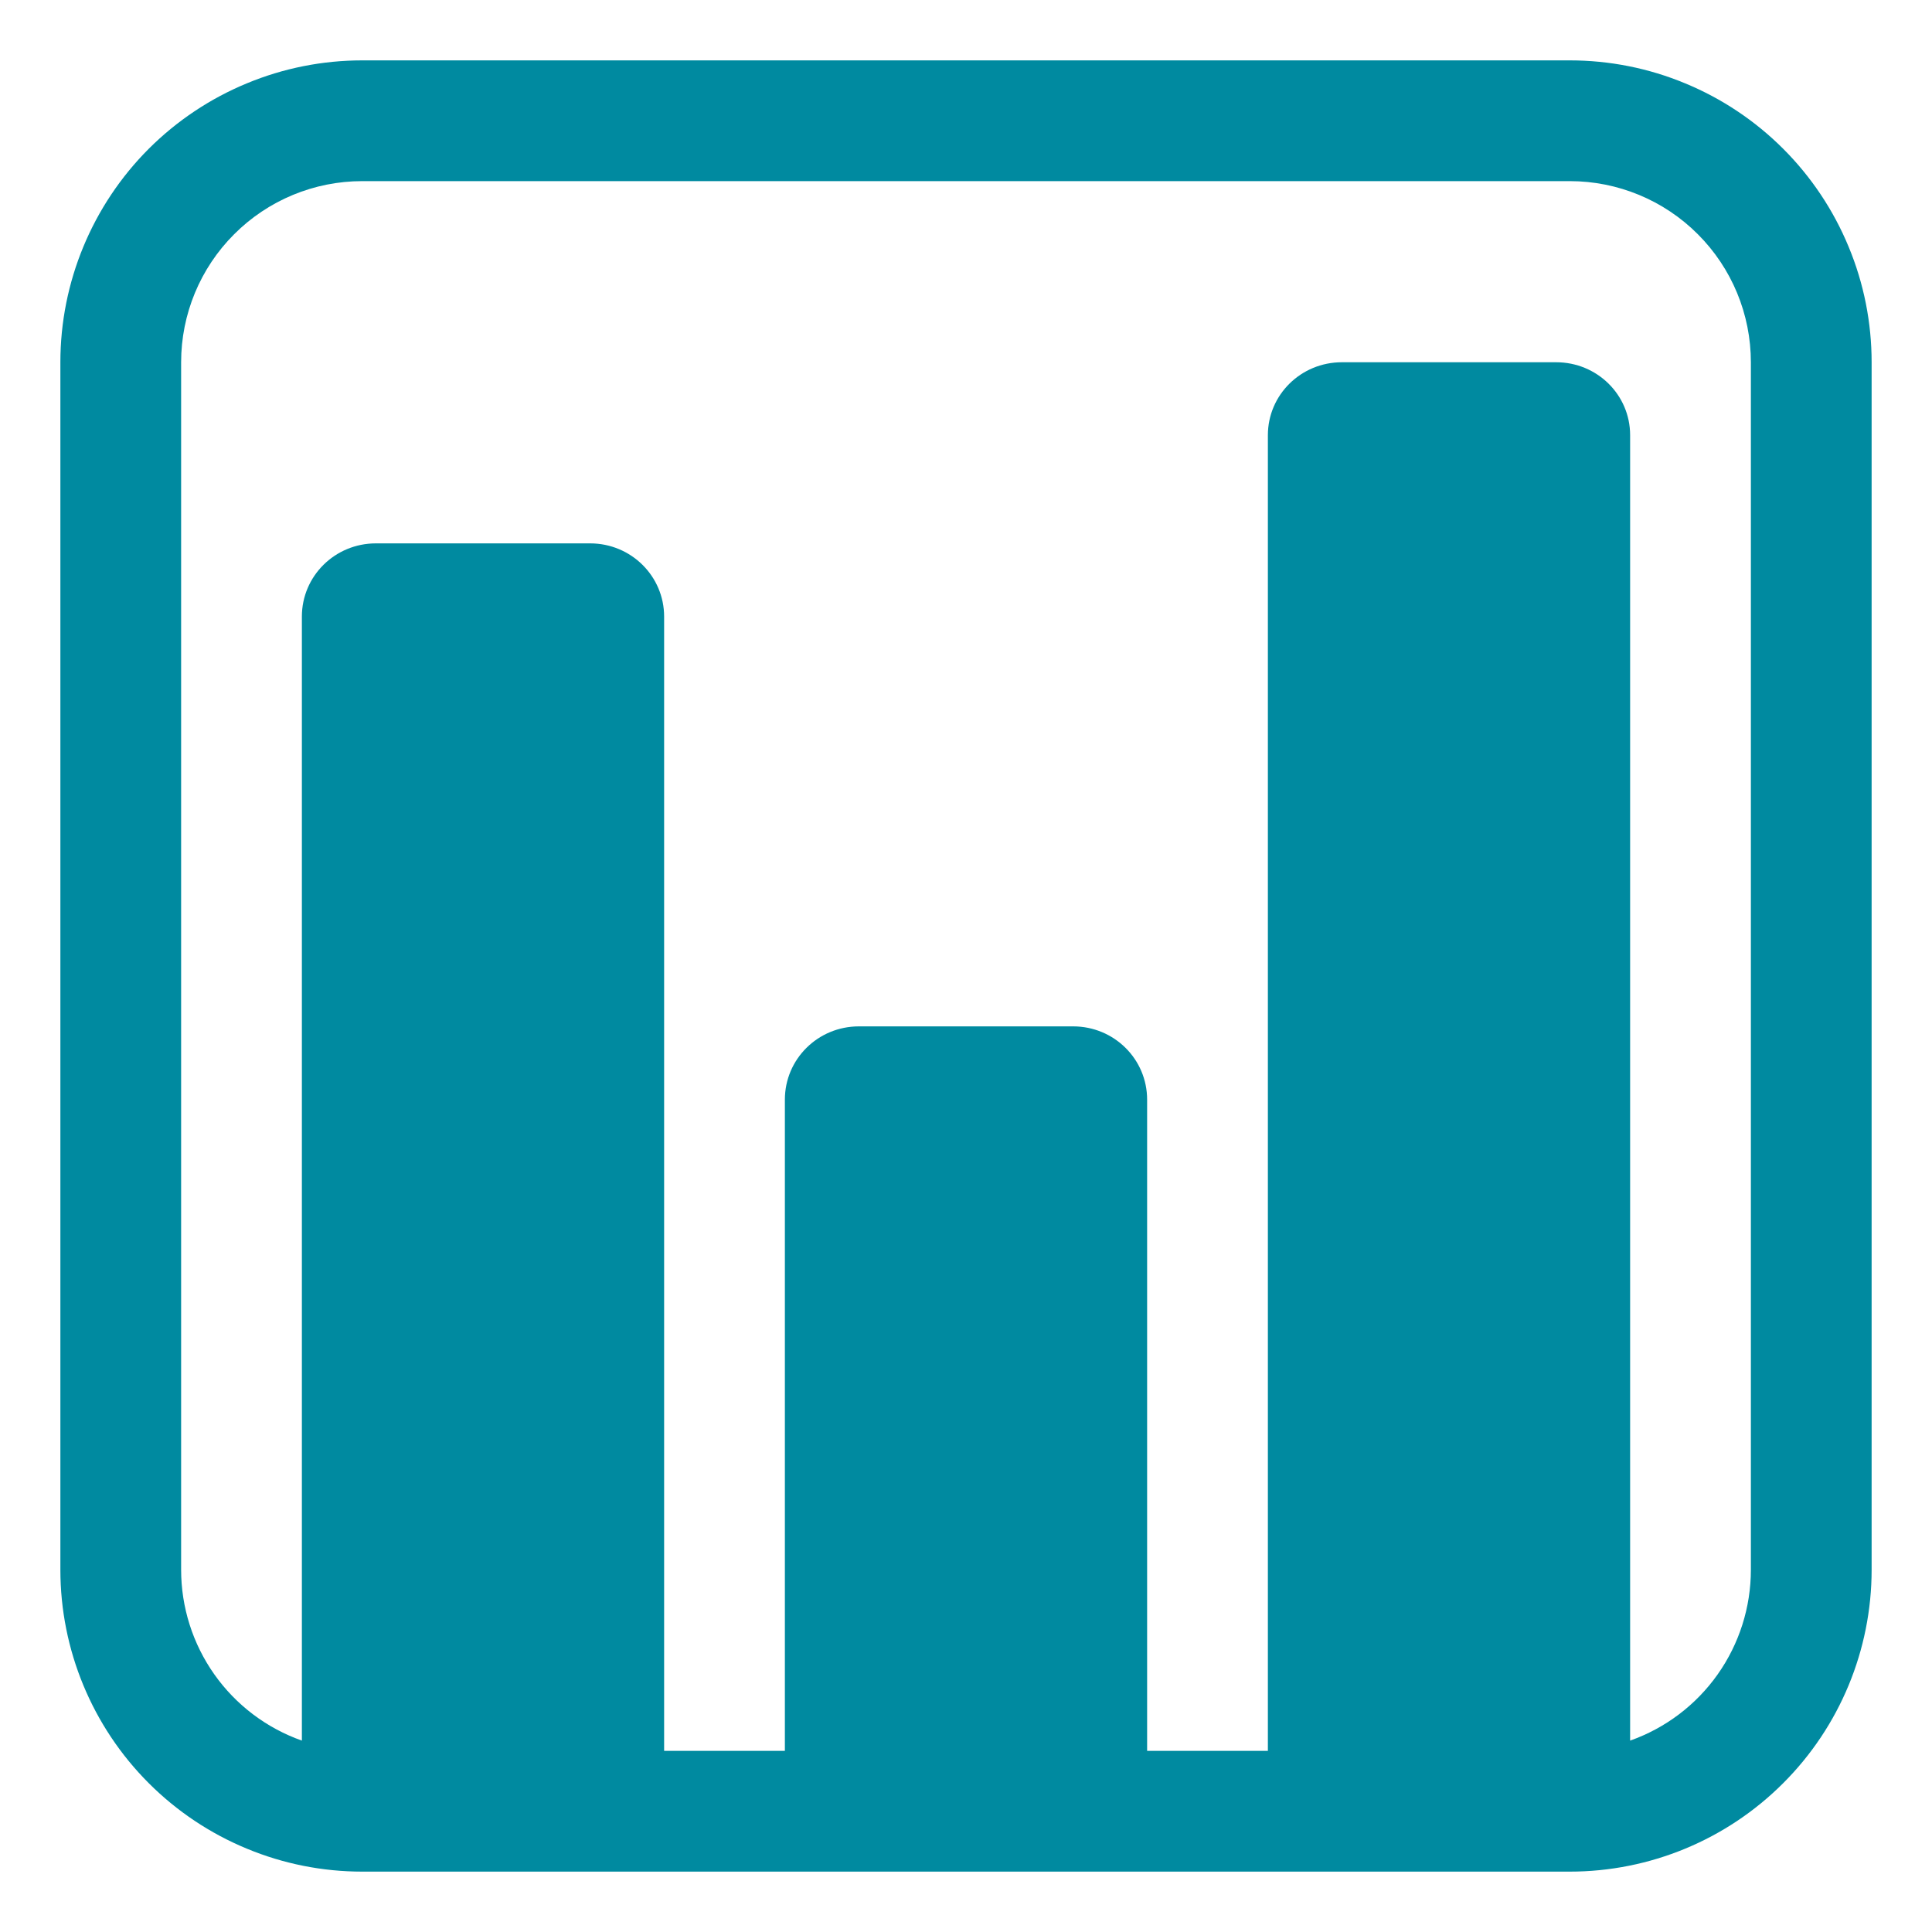
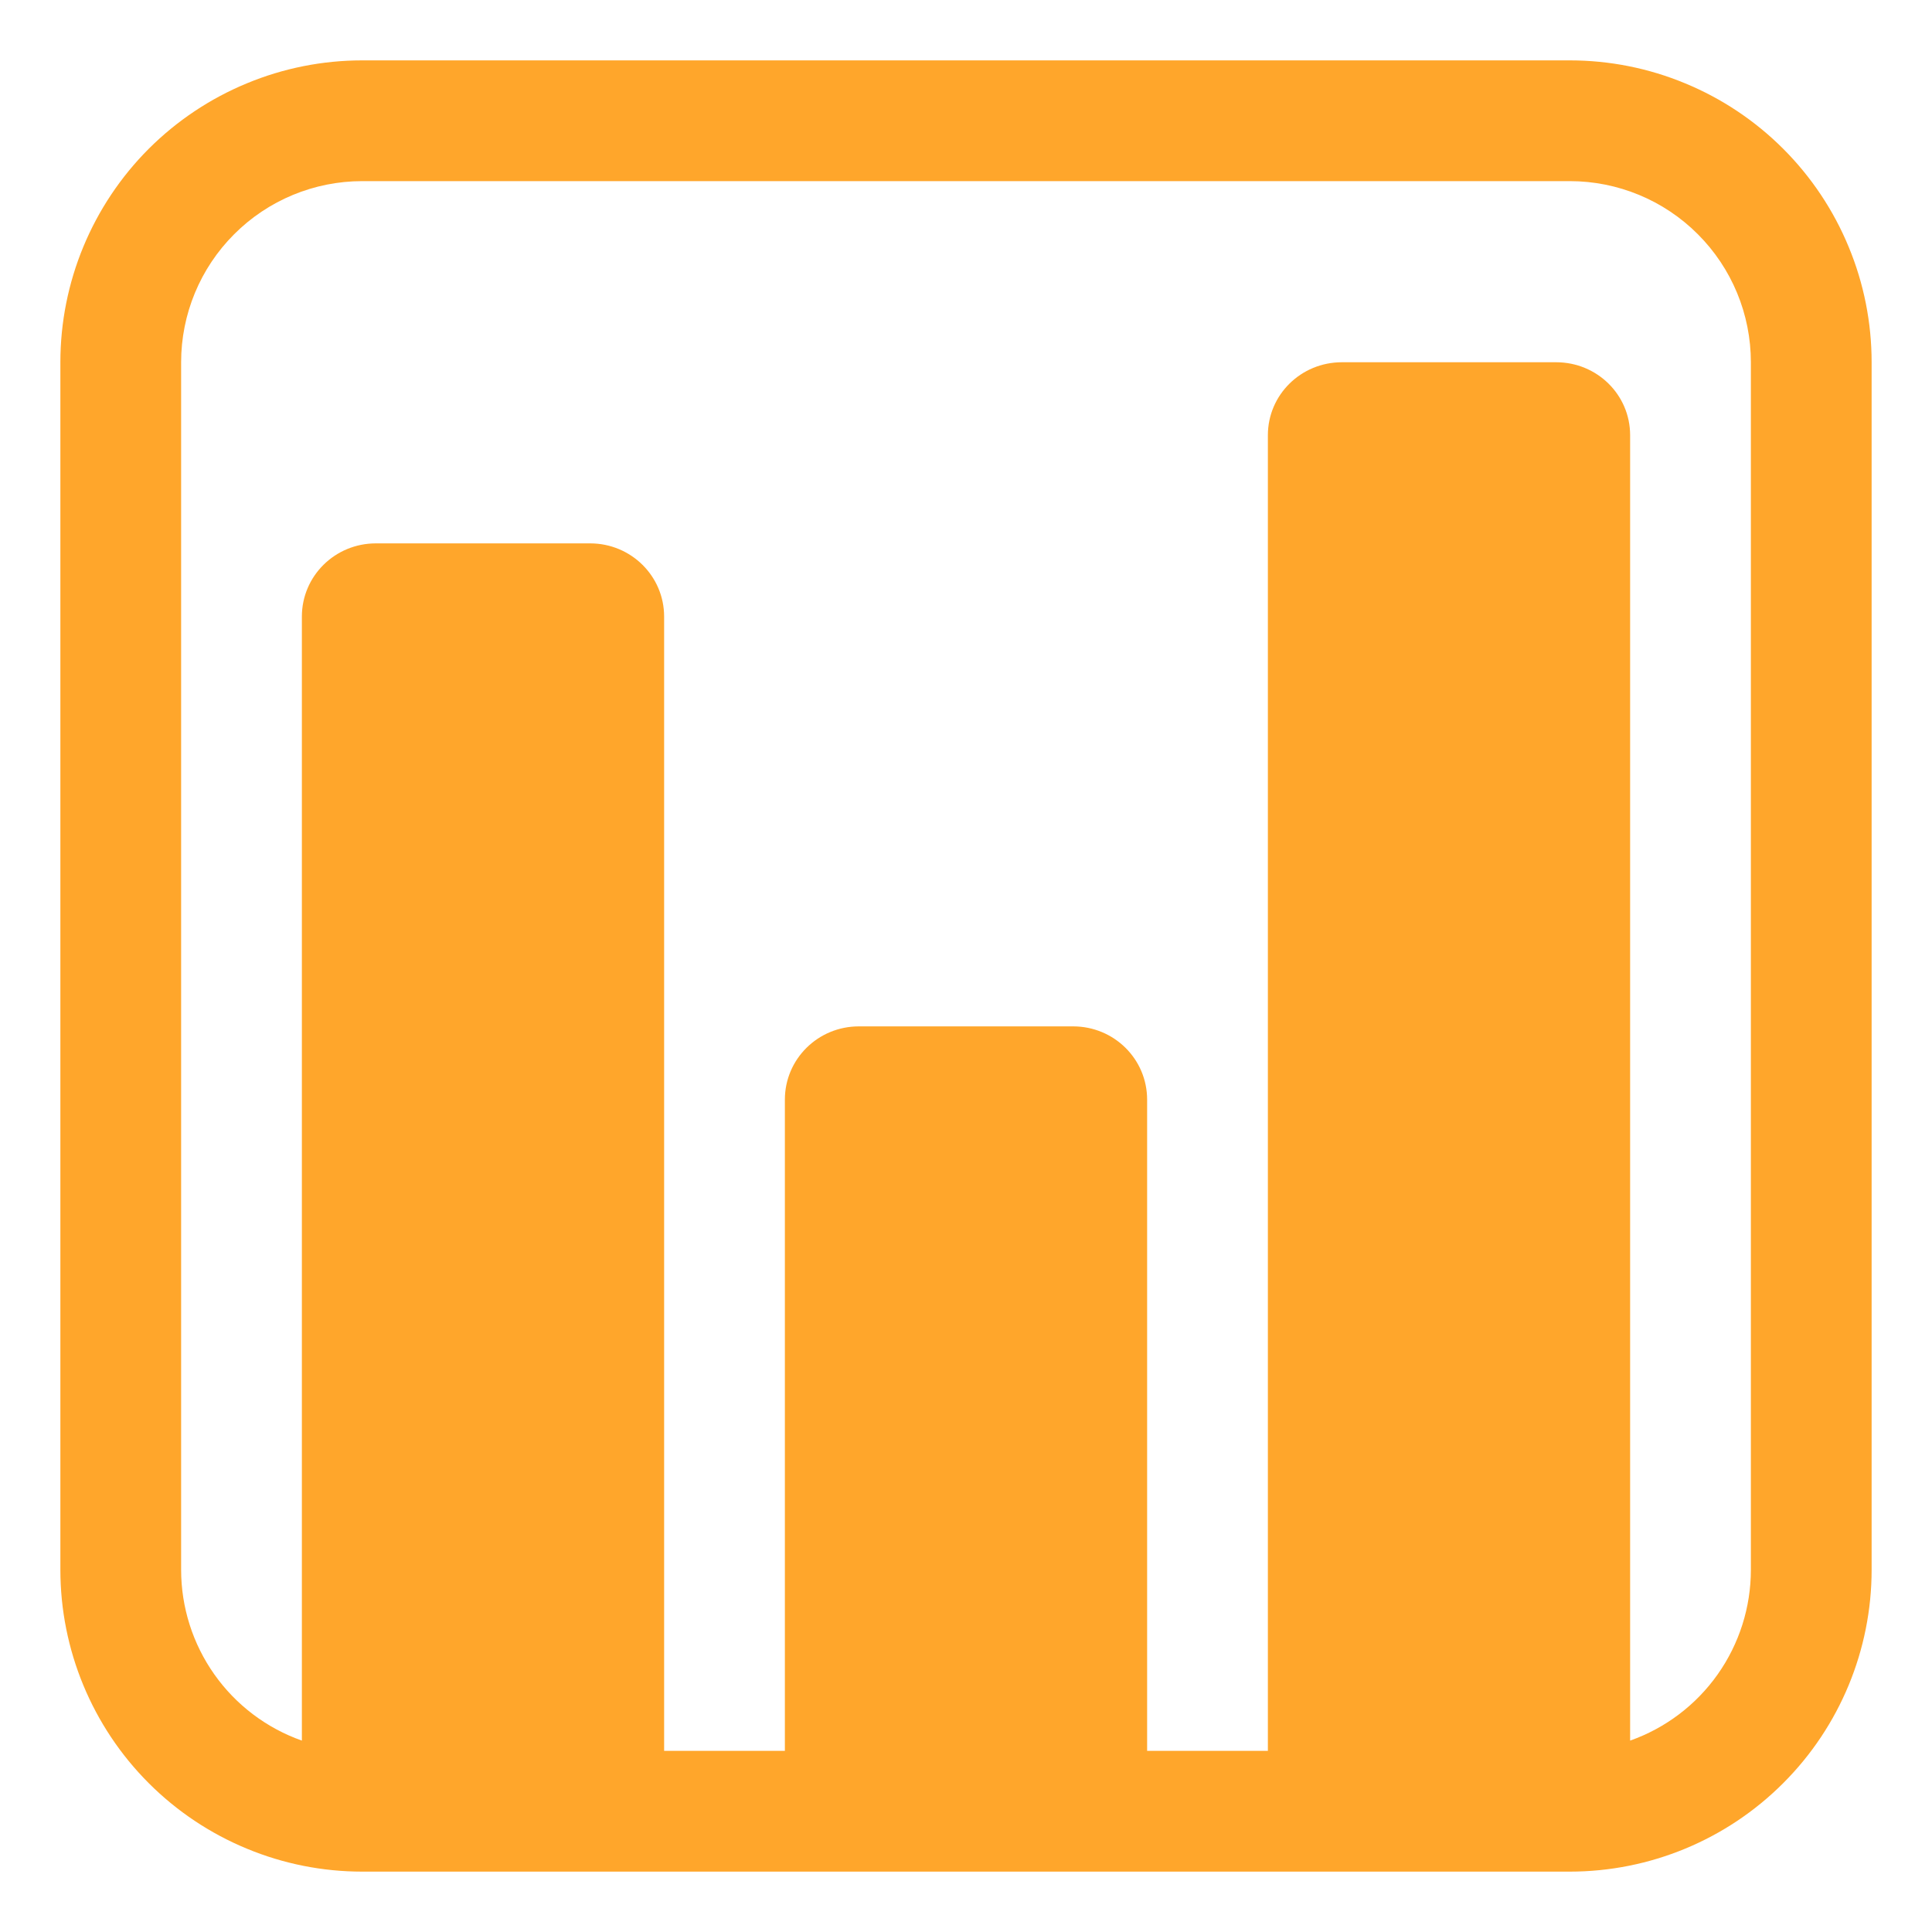
<svg xmlns="http://www.w3.org/2000/svg" width="32" height="32" viewBox="0 0 32 32" fill="none">
-   <path d="M6 1C5.343 1 4.693 1.129 4.087 1.381C3.48 1.632 2.929 2 2.464 2.464C1.527 3.402 1 4.674 1 6V26C1 27.326 1.527 28.598 2.464 29.535C2.929 30 3.48 30.368 4.087 30.619C4.693 30.871 5.343 31 6 31H26C27.326 31 28.598 30.473 29.535 29.535C30.473 28.598 31 27.326 31 26V6C31 5.343 30.871 4.693 30.619 4.087C30.368 3.48 30 2.929 29.535 2.464C29.071 2 28.52 1.632 27.913 1.381C27.307 1.129 26.657 1 26 1H6ZM3 6C3 5.204 3.316 4.441 3.879 3.879C4.441 3.316 5.204 3 6 3H26C26.796 3 27.559 3.316 28.121 3.879C28.684 4.441 29 5.204 29 6V26C29 26.621 28.808 27.226 28.45 27.733C28.092 28.24 27.585 28.623 27 28.83V7.208C27 6.539 26.453 6 25.774 6H22.226C21.547 6 21 6.54 21 7.209V29H19V18.214C19 17.542 18.453 17 17.774 17H14.226C13.547 17 13 17.542 13 18.214V29H11V10.213C11 9.543 10.453 9 9.774 9H6.226C5.547 9 5 9.542 5 10.213V28.83C4.415 28.623 3.908 28.24 3.55 27.733C3.192 27.226 3 26.621 3 26V6Z" fill="#008AA0" />
+   <path d="M6 1C5.343 1 4.693 1.129 4.087 1.381C3.48 1.632 2.929 2 2.464 2.464C1.527 3.402 1 4.674 1 6V26C1 27.326 1.527 28.598 2.464 29.535C2.929 30 3.48 30.368 4.087 30.619C4.693 30.871 5.343 31 6 31H26C27.326 31 28.598 30.473 29.535 29.535C30.473 28.598 31 27.326 31 26V6C31 5.343 30.871 4.693 30.619 4.087C30.368 3.48 30 2.929 29.535 2.464C29.071 2 28.52 1.632 27.913 1.381C27.307 1.129 26.657 1 26 1H6ZM3 6C3 5.204 3.316 4.441 3.879 3.879C4.441 3.316 5.204 3 6 3H26C26.796 3 27.559 3.316 28.121 3.879C28.684 4.441 29 5.204 29 6V26C29 26.621 28.808 27.226 28.45 27.733C28.092 28.24 27.585 28.623 27 28.83V7.208C27 6.539 26.453 6 25.774 6H22.226C21.547 6 21 6.54 21 7.209V29H19V18.214C19 17.542 18.453 17 17.774 17H14.226C13.547 17 13 17.542 13 18.214V29H11V10.213C11 9.543 10.453 9 9.774 9H6.226C5.547 9 5 9.542 5 10.213V28.83C4.415 28.623 3.908 28.24 3.55 27.733C3.192 27.226 3 26.621 3 26V6Z" fill="#FFA62B" />
</svg>
